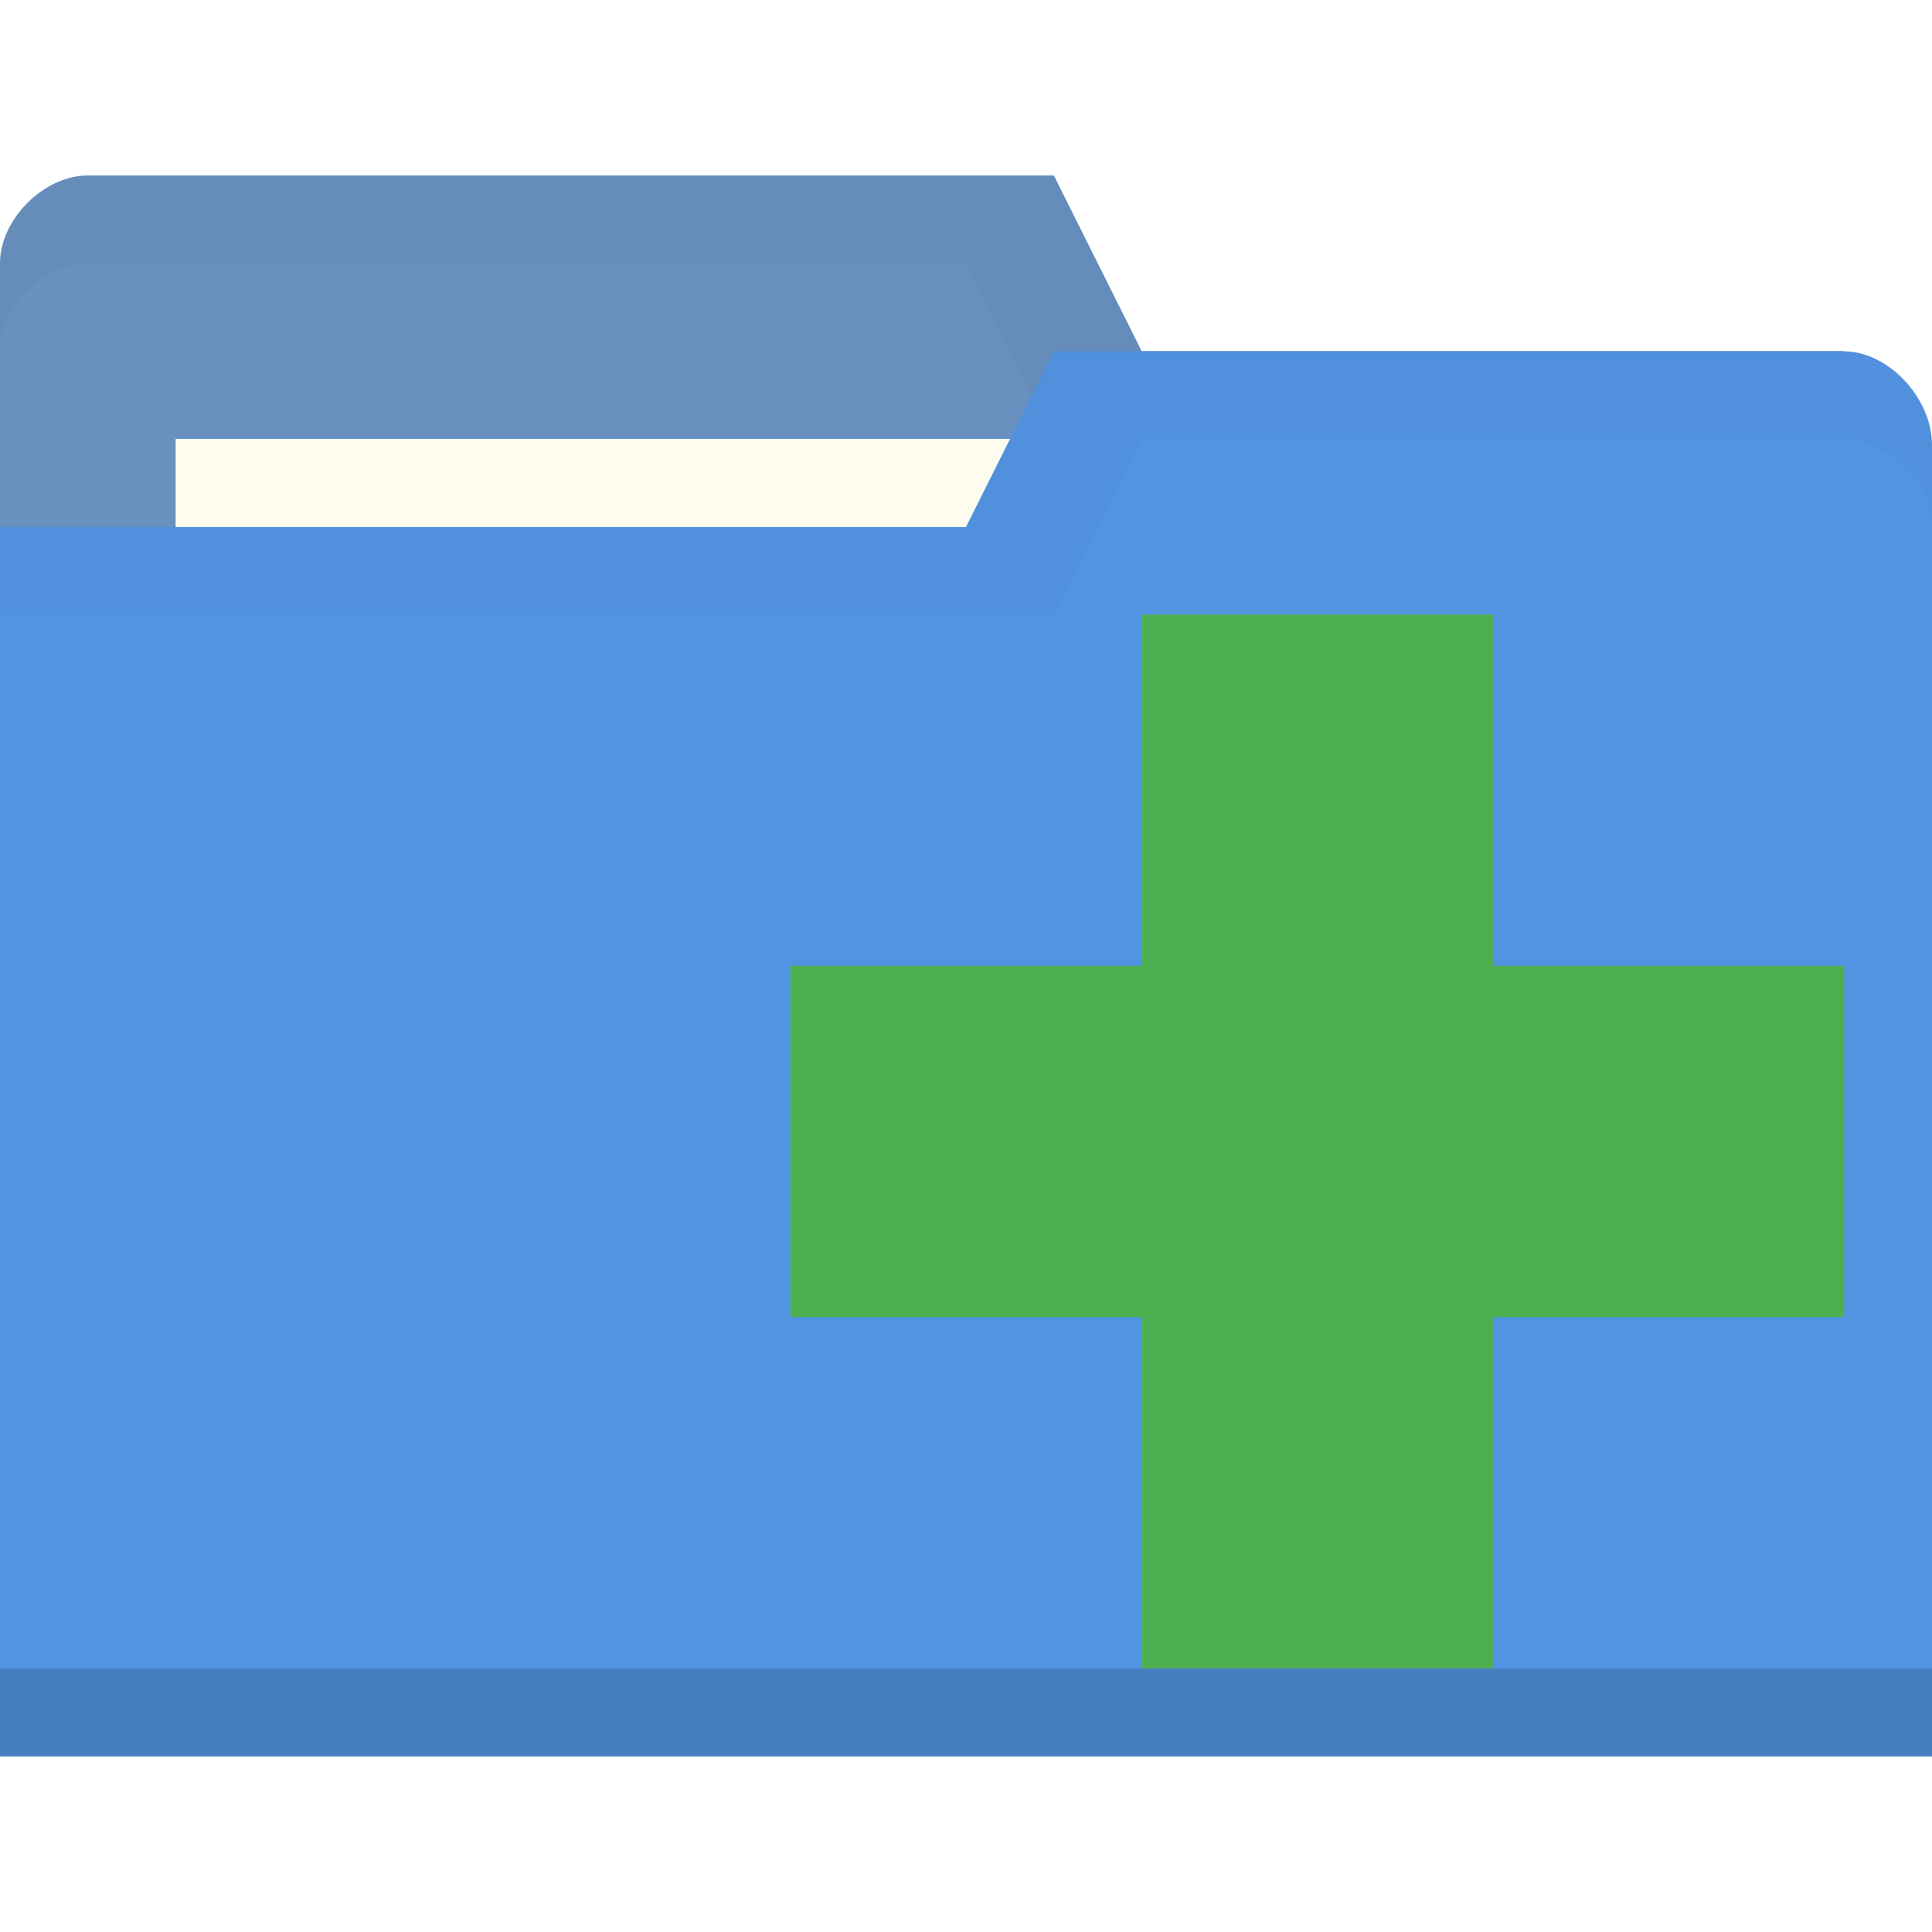
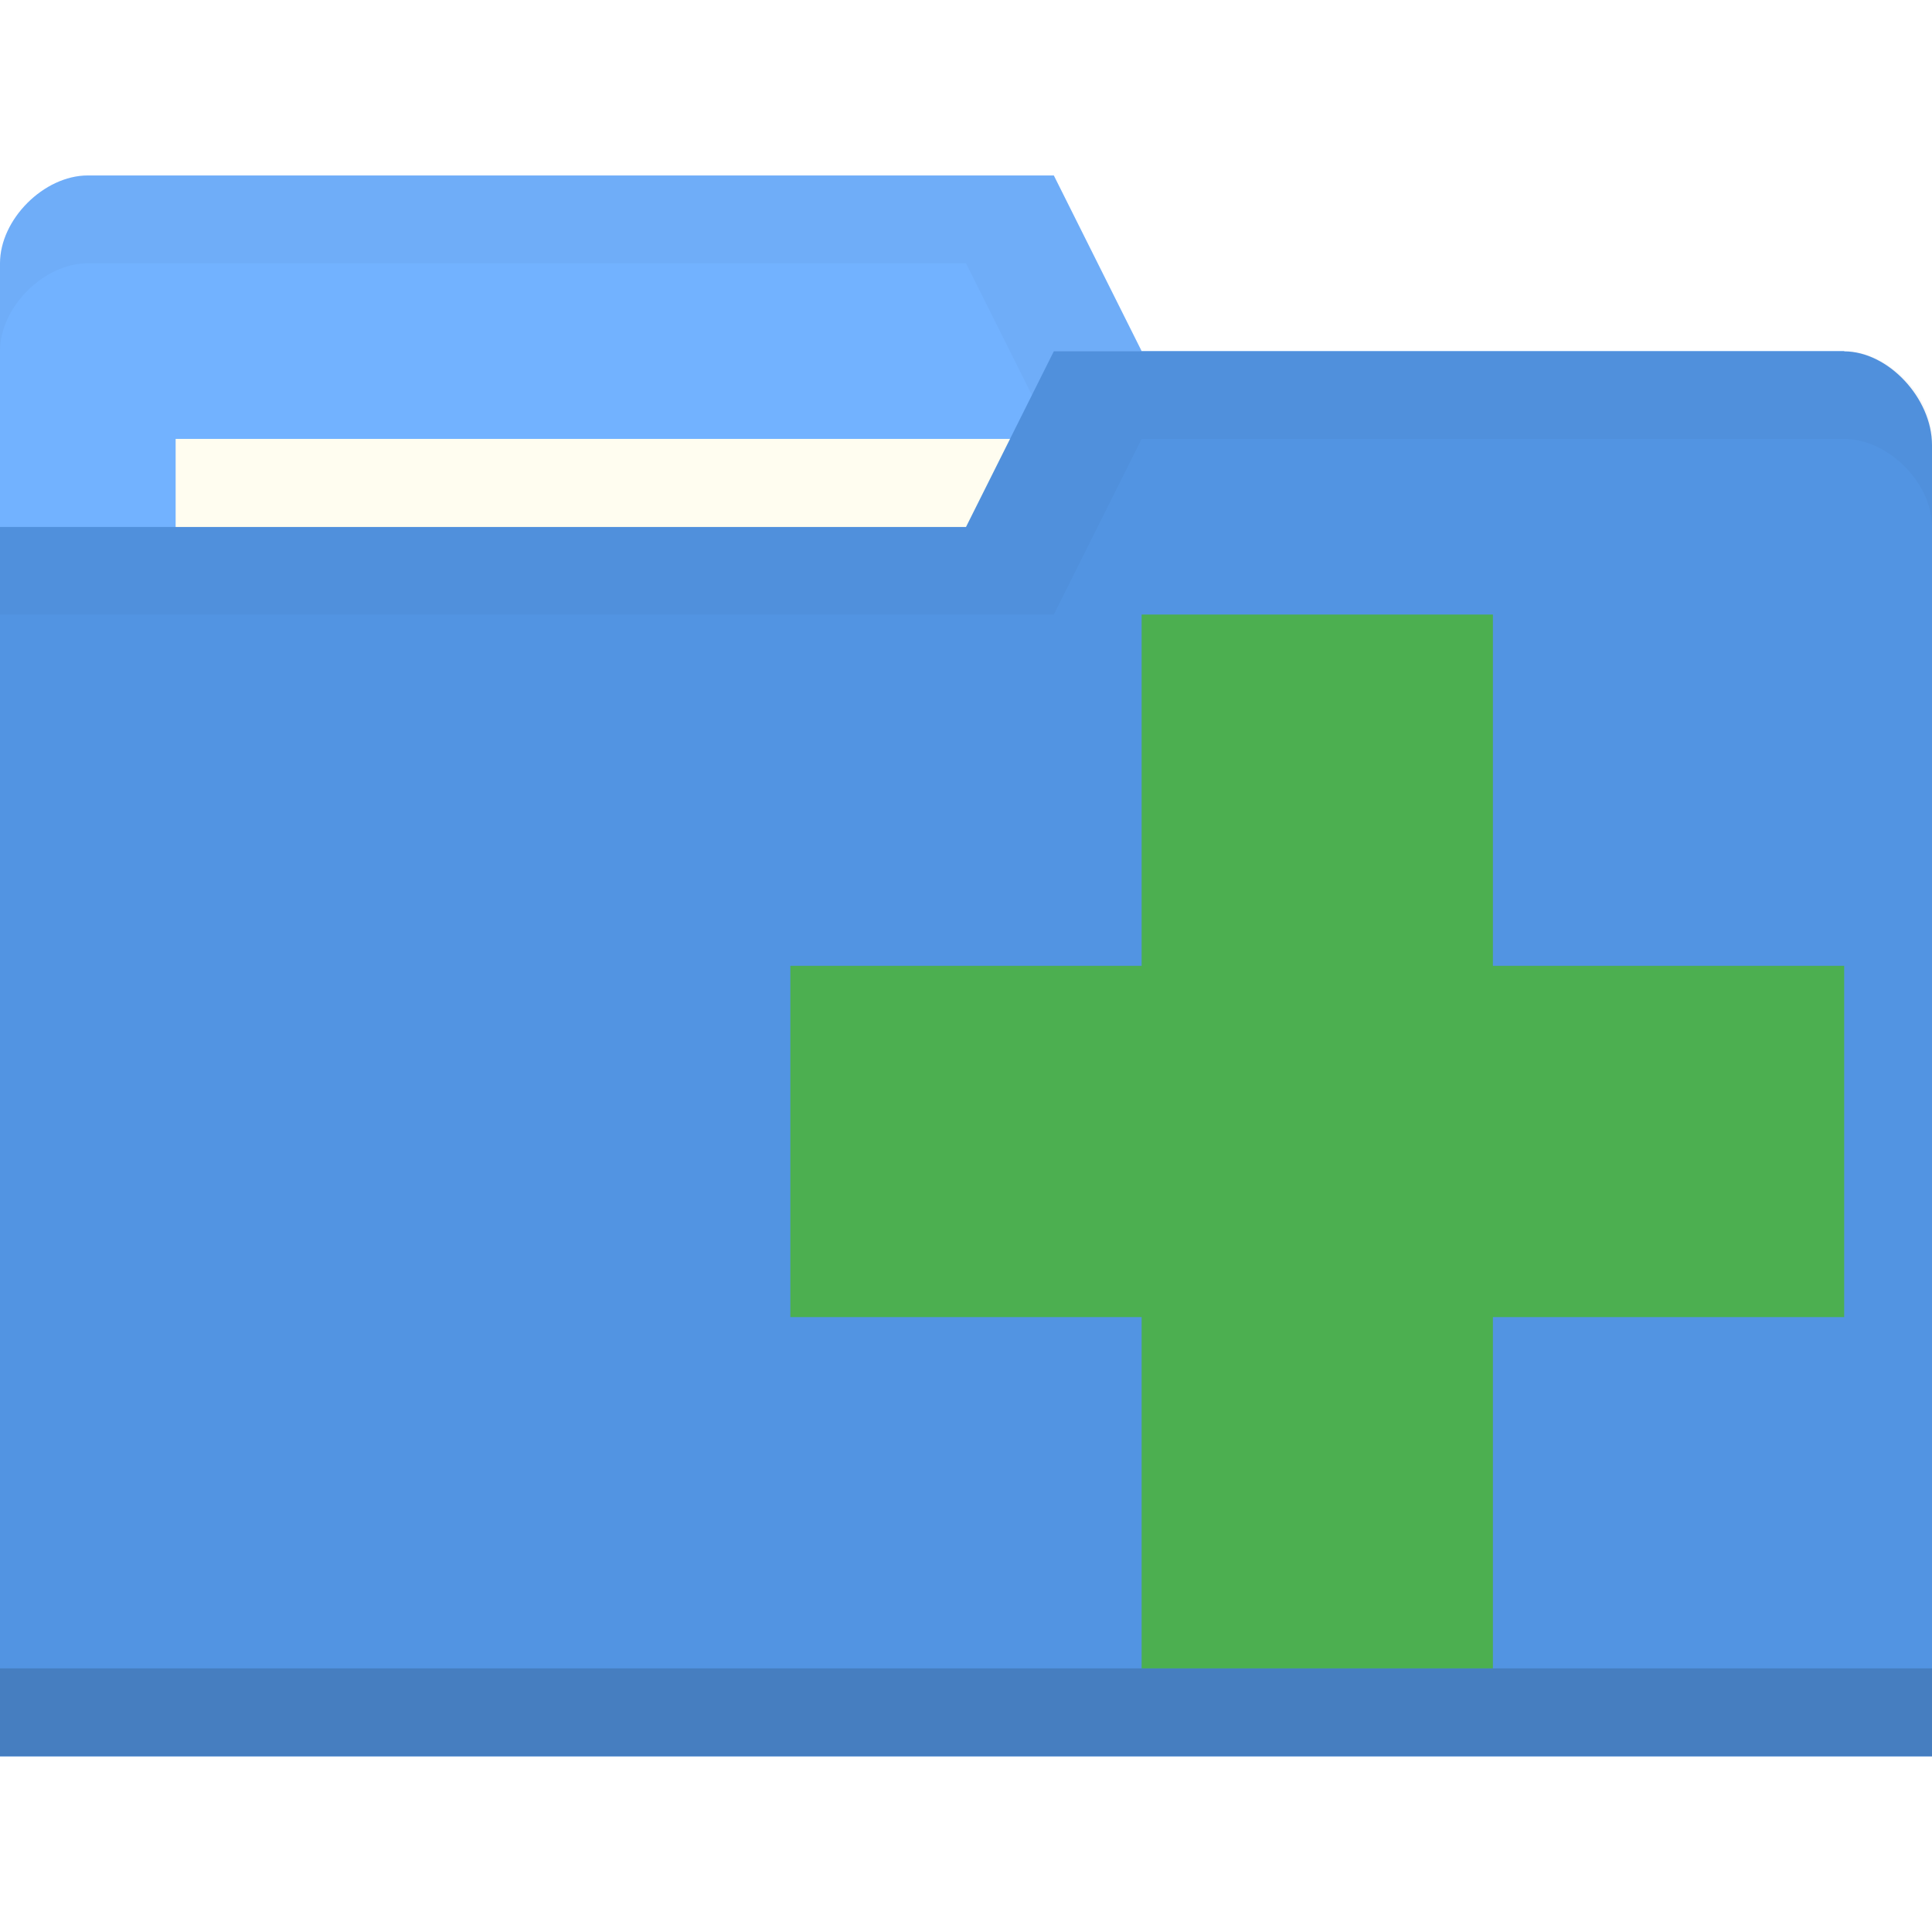
<svg xmlns="http://www.w3.org/2000/svg" viewBox="0 0 22 22">
  <g transform="translate(0,-1030.362)">
-     <path d="m 0 1033.36 0 14 22 0 0 -7 -1 -6 -8 0 -1 -2 -11 0 c -0.5 0 -1 0.5 -1 1 z" style="fill:#6990BF;fill-opacity:1;stroke:none" />
+     <path d="m 0 1033.36 0 14 22 0 0 -7 -1 -6 -8 0 -1 -2 -11 0 c -0.5 0 -1 0.5 -1 1 z" style="fill:#72b2ff;fill-opacity:1;stroke:none" />
    <path d="m 1 1032.36 c -0.5 0 -1 0.5 -1 1 l 0 1 c 0 -0.5 0.5 -1 1 -1 l 10 0 1 2 9 0 0 6 0 -1 0 -6 -8 0 -1 -2 z" style="fill:#000;opacity:0.03;fill-opacity:1;stroke:none" />
    <rect width="10" height="4" x="2" y="1035.36" style="fill:#fffdf0;fill-opacity:1;stroke:none" />
    <path d="m 22 1035.43 0 14.933 -22 0 0 -14 11 0 1 -2 9 0 c 0.5 0 1 0.533 1 1.067 z" style="fill:#5294e2;fill-opacity:1;stroke:none" />
    <path d="m 0 1049.36 0 1 22 0 0 -1 z" style="fill:#000;opacity:0.15;fill-opacity:1;stroke:none" />
    <path d="m 12 1034.36 -1 2 -11 0 0 1 12 0 1 -2 8 0 c 0.5 0 1 0.5 1 1 l 0 -1 c 0 -0.5 -0.5 -1 -1 -1 z" style="fill:#000;opacity:0.03;fill-opacity:1;stroke:none" />
    <path d="m 21 1041.36 -4 0 0 -4 -4 0 0 4 -4 0 0 4 4 0 0 4 4 0 0 -4 4 0 z" style="fill:#4caf50;fill-opacity:1" />
  </g>
</svg>
